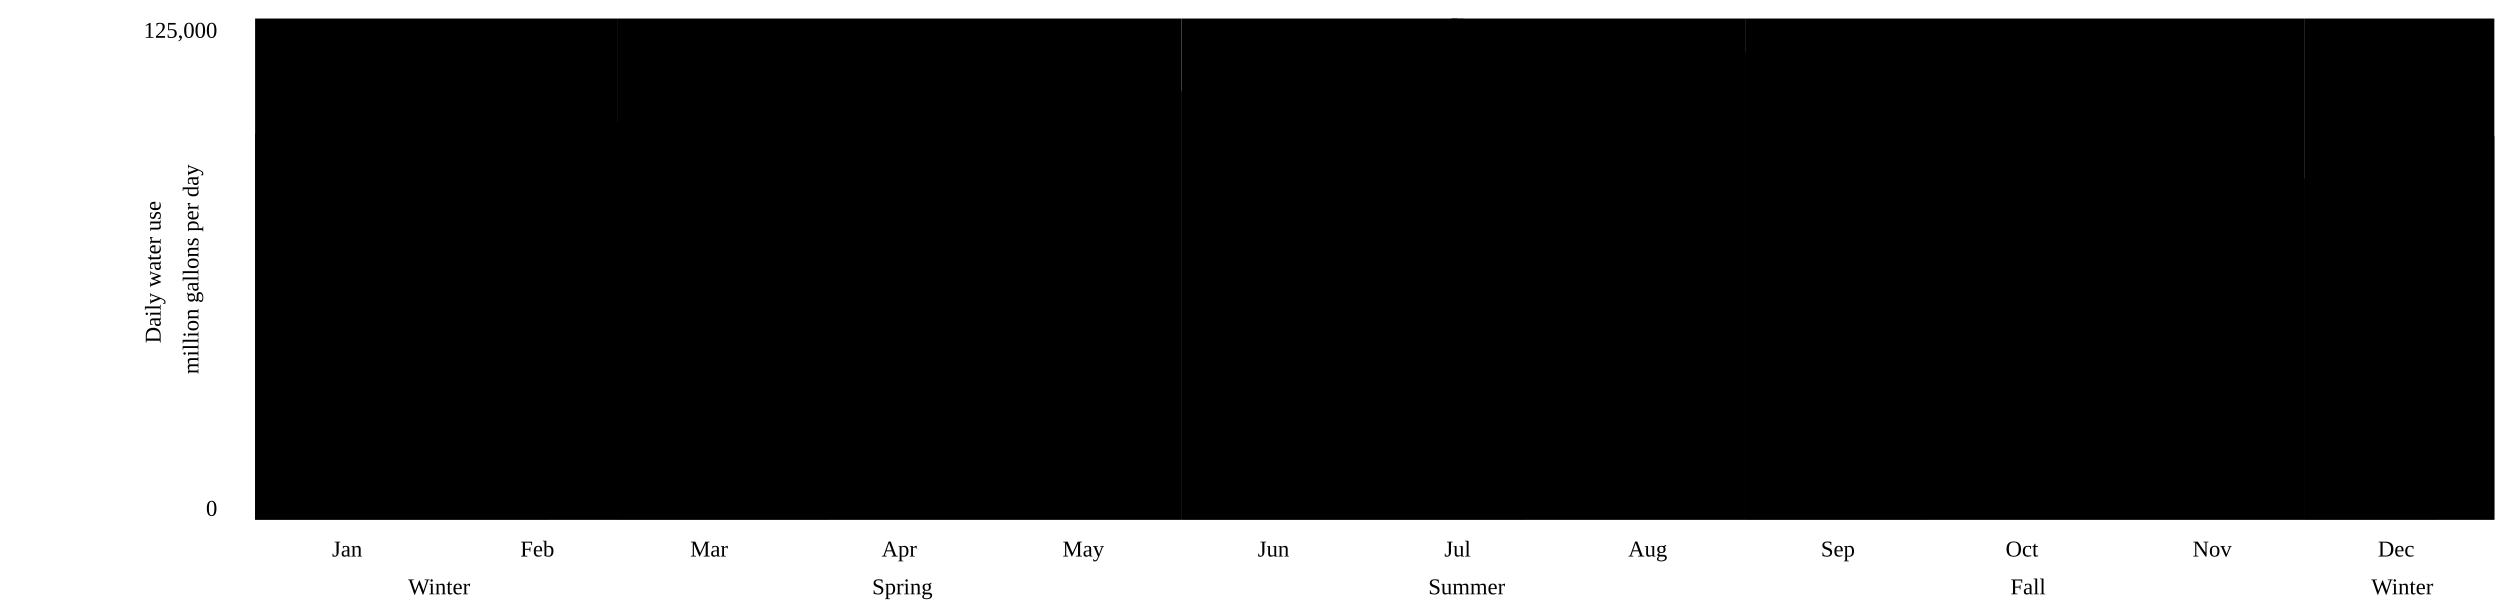
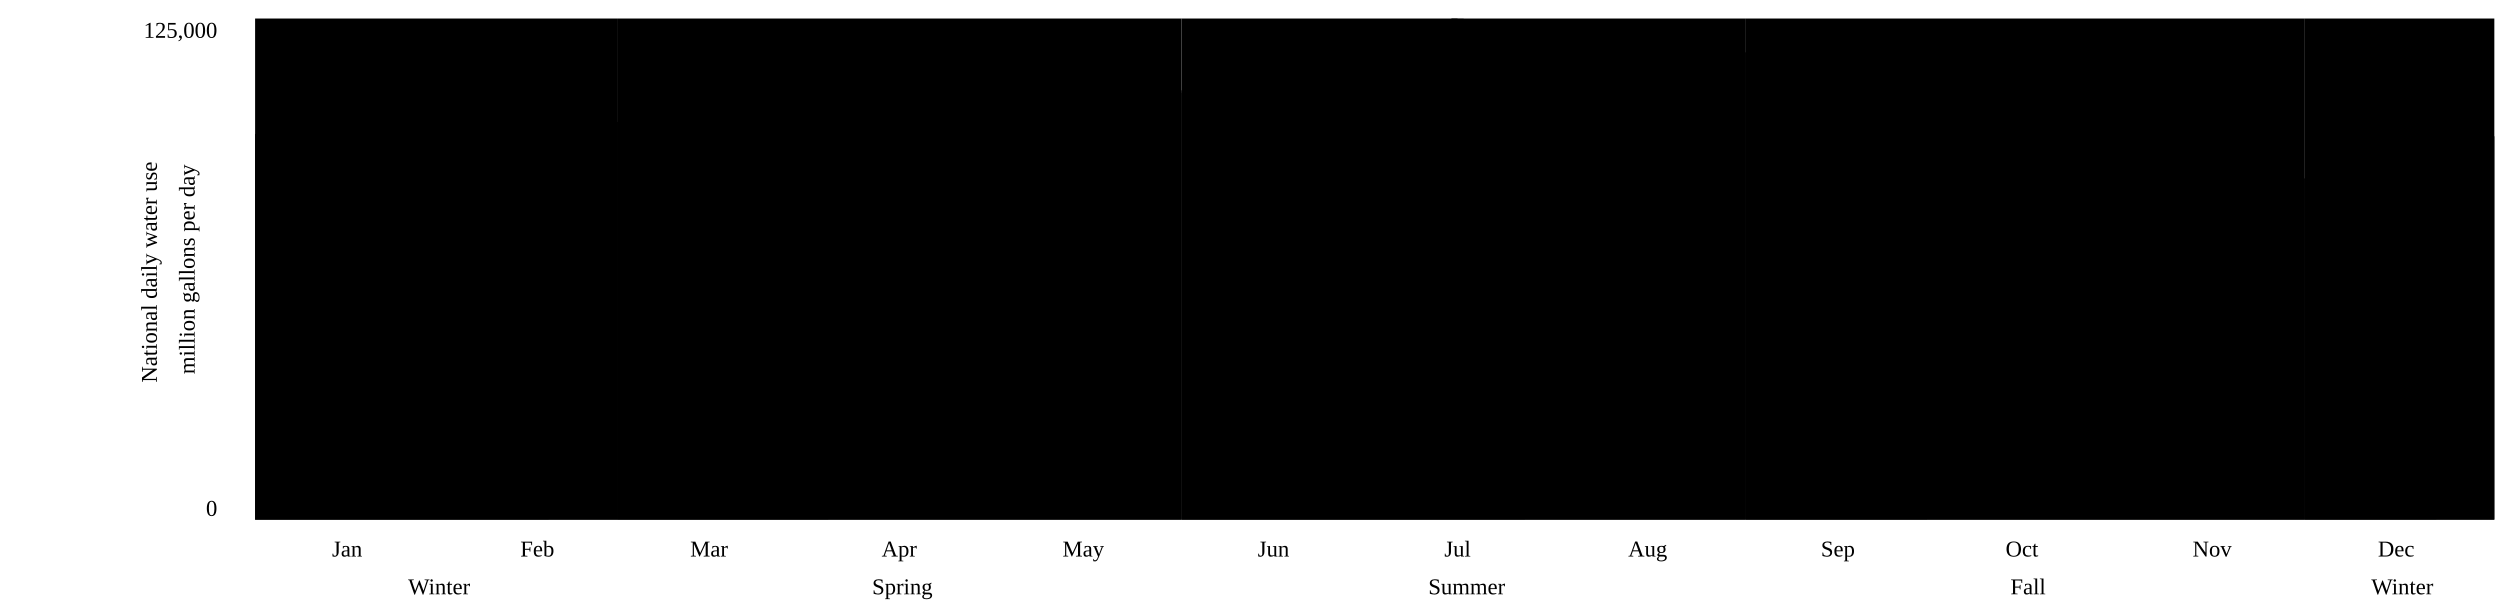
<svg xmlns="http://www.w3.org/2000/svg" viewBox="-135 -10 1323 320" preserveAspectRatio="xMidYMid meet" id="svg-wu-bars-te" version="1.1">
  <g id="winterGroup" transform="translate(0 265) scale(3.24658 0.00212)">
    <path d="M0,0 v-96269 h1 v-580 h1 v-580 h1 v-580 h1 v-580 h1 v-580 h1 v-580 h1 v-580 h1 v-580 h1 v-580 h1 v-580 h1 v-580 h1 v-580 h1 v-580 h1 v-580 h1 v-126 h1 v-126 h1 v-126 h1 v-126 h1 v-126 h1 v-126 h1 v-126 h1 v-126 h1 v-126 h1 v-126 h1 v-126 h1 v-126 h1 v-126 h1 v-126 h1 v-126 h1 v-126 h1 v-126 h1 v-126 h1 v-126 h1 v-126 h1 v-126 h1 v-126 h1 v-126 h1 v-126 h1 v-126 h1 v-126 h1 v-126 h1 v-126 h1 v-126 h1 v-126 h1 v-126 h1 v643 h1 v643 h1 v643 h1 v643 h1 v643 h1 v643 h1 v643 h1 v643 h1 v643 h1 v643 h1 v643 h1 v643 h1 v643 h1 v99930Z" class="wu-bars" />
    <path d="M0,0 v-125091.714 h59 v125091.714 Z" class="wu-bars-hover" id="winter" />
  </g>
  <g id="springGroup" transform="translate(0 265) scale(3.24658 0.00212)">
    <path d="M59,0 v-99287 h1 v643 h1 v643 h1 v643 h1 v643 h1 v643 h1 v643 h1 v643 h1 v643 h1 v643 h1 v643 h1 v643 h1 v643 h1 v643 h1 v643 h1 v132 h1 v132 h1 v132 h1 v132 h1 v132 h1 v132 h1 v132 h1 v132 h1 v132 h1 v132 h1 v132 h1 v132 h1 v132 h1 v132 h1 v132 h1 v132 h1 v132 h1 v132 h1 v132 h1 v132 h1 v132 h1 v132 h1 v132 h1 v132 h1 v132 h1 v132 h1 v132 h1 v132 h1 v132 h1 v132 h1 v132 h1 v-345 h1 v-345 h1 v-345 h1 v-345 h1 v-345 h1 v-345 h1 v-345 h1 v-345 h1 v-345 h1 v-345 h1 v-345 h1 v-345 h1 v-345 h1 v-345 h1 v-345 h1 v-345 h1 v-345 h1 v-345 h1 v-345 h1 v-345 h1 v-345 h1 v-345 h1 v-345 h1 v-345 h1 v-345 h1 v-345 h1 v-345 h1 v-345 h1 v-345 h1 v-345 h1 v-626 h1 v-626 h1 v-626 h1 v-626 h1 v-626 h1 v-626 h1 v-626 h1 v-626 h1 v-626 h1 v-626 h1 v-626 h1 v-626 h1 v-626 h1 v-626 h1 v-626 h1 v-626 h1 v106546Z" class="wu-bars" />
    <path d="M59,0 v-125091.714 h92 v125091.714 Z" class="wu-bars-hover" id="spring" />
  </g>
  <g id="summerGroup" transform="translate(0 265) scale(3.24658 0.00212)">
    <path d="M151,0 v-107172 h1 v-626 h1 v-626 h1 v-626 h1 v-626 h1 v-626 h1 v-626 h1 v-626 h1 v-626 h1 v-626 h1 v-626 h1 v-626 h1 v-626 h1 v-626 h1 v-626 h1 v-305 h1 v-305 h1 v-305 h1 v-305 h1 v-305 h1 v-305 h1 v-305 h1 v-305 h1 v-305 h1 v-305 h1 v-305 h1 v-305 h1 v-305 h1 v-305 h1 v-305 h1 v-305 h1 v-305 h1 v-305 h1 v-305 h1 v-305 h1 v-305 h1 v-305 h1 v-305 h1 v-305 h1 v-305 h1 v-305 h1 v-305 h1 v-305 h1 v-305 h1 v-305 h1 v68 h1 v68 h1 v68 h1 v68 h1 v68 h1 v68 h1 v68 h1 v68 h1 v68 h1 v68 h1 v68 h1 v68 h1 v68 h1 v68 h1 v68 h1 v68 h1 v68 h1 v68 h1 v68 h1 v68 h1 v68 h1 v68 h1 v68 h1 v68 h1 v68 h1 v68 h1 v68 h1 v68 h1 v68 h1 v68 h1 v68 h1 v395 h1 v395 h1 v395 h1 v395 h1 v395 h1 v395 h1 v395 h1 v395 h1 v395 h1 v395 h1 v395 h1 v395 h1 v395 h1 v395 h1 v395 h1 v395 h1 v116650Z" class="wu-bars" />
    <path d="M151,0 v-125091.714 h92 v125091.714 Z" class="wu-bars-hover" id="summer" />
  </g>
  <g id="fallGroup" transform="translate(0 265) scale(3.24658 0.00212)">
    <path d="M243,0 v-116254 h1 v395 h1 v395 h1 v395 h1 v395 h1 v395 h1 v395 h1 v395 h1 v395 h1 v395 h1 v395 h1 v395 h1 v395 h1 v395 h1 v395 h1 v719 h1 v719 h1 v719 h1 v719 h1 v719 h1 v719 h1 v719 h1 v719 h1 v719 h1 v719 h1 v719 h1 v719 h1 v719 h1 v719 h1 v719 h1 v719 h1 v719 h1 v719 h1 v719 h1 v719 h1 v719 h1 v719 h1 v719 h1 v719 h1 v719 h1 v719 h1 v719 h1 v719 h1 v719 h1 v719 h1 v173 h1 v173 h1 v173 h1 v173 h1 v173 h1 v173 h1 v173 h1 v173 h1 v173 h1 v173 h1 v173 h1 v173 h1 v173 h1 v173 h1 v173 h1 v173 h1 v173 h1 v173 h1 v173 h1 v173 h1 v173 h1 v173 h1 v173 h1 v173 h1 v173 h1 v173 h1 v173 h1 v173 h1 v173 h1 v173 h1 v173 h1 v-88 h1 v-88 h1 v-88 h1 v-88 h1 v-88 h1 v-88 h1 v-88 h1 v-88 h1 v-88 h1 v-88 h1 v-88 h1 v-88 h1 v-88 h1 v-88 h1 v-88 h1 v85096Z" class="wu-bars" />
    <path d="M243,0 v-125091.714 h91 v125091.714 Z" class="wu-bars-hover" id="fall" />
  </g>
  <g id="winterGroup" transform="translate(0 265) scale(3.24658 0.00212)">
    <path d="M334,0 v-85184 h1 v-88 h1 v-88 h1 v-88 h1 v-88 h1 v-88 h1 v-88 h1 v-88 h1 v-88 h1 v-88 h1 v-88 h1 v-88 h1 v-88 h1 v-88 h1 v-88 h1 v-580 h1 v-580 h1 v-580 h1 v-580 h1 v-580 h1 v-580 h1 v-580 h1 v-580 h1 v-580 h1 v-580 h1 v-580 h1 v-580 h1 v-580 h1 v-580 h1 v-580 h1 v-580 h1 v95689Z" class="wu-bars" />
    <path d="M334,0 v-125091.714 h31 v125091.714 Z" class="wu-bars-hover" id="winter" />
  </g>
  <g id="yAxis" translate="translate(0 265)">
    <path class="wu-bars-axis" d="M0,0 v265" />
    <text id="yAxisLabelLow" class="wu-bars-axis" text-anchor="end" x="-20" y="263">0</text>
    <text id="yAxisLabelHigh" class="wu-bars-axis" text-anchor="end" x="-20" y="10">125,000</text>
-     <text id="yAxisTitle" class="wu-bars-axis" text-anchor="middle" transform="rotate(-90) translate(-132.5 -50)">
-       <tspan x="0" dy="0">Daily water use</tspan>
+     <text id="yAxisTitle" class="wu-bars-axis" text-anchor="middle" transform="rotate(-90) translate(-132.5 -52)">
+       <tspan x="0" dy="0">National daily water use</tspan>
      <tspan id="yUnits" x="0" dy="20">million gallons per day</tspan>
    </text>
  </g>
  <g id="xAxis" transform="translate(0 267.5)">
    <path class="wu-bars-axis" d="M0,0 h1185" />
    <path class="wu-bars-axis" d="M191.548,0 v10 M490.233,0 v10 M788.918,0 v10 M1084.356,0 v10" />
    <text class="wu-bars-text seasonLabel" text-anchor="middle" transform="translate(97.39726 37)">Winter</text>
    <text class="wu-bars-text seasonLabel" text-anchor="middle" transform="translate(342.5137 37)">Spring</text>
    <text class="wu-bars-text seasonLabel" text-anchor="middle" transform="translate(641.1986 37)">Summer</text>
    <text class="wu-bars-text seasonLabel" text-anchor="middle" transform="translate(938.2603 37)">Fall</text>
    <text class="wu-bars-text seasonLabel" text-anchor="middle" transform="translate(1136.301 37)">Winter</text>
    <text class="wu-bars-text monthLabel" text-anchor="middle" transform="translate(1133.055 17)">Dec</text>
    <text class="wu-bars-text monthLabel" text-anchor="middle" transform="translate(1035.658 17)">Nov</text>
    <text class="wu-bars-text monthLabel" text-anchor="middle" transform="translate(935.0137 17)">Oct</text>
    <text class="wu-bars-text monthLabel" text-anchor="middle" transform="translate(837.6164 17)">Sep</text>
    <text class="wu-bars-text monthLabel" text-anchor="middle" transform="translate(736.9726 17)">Aug</text>
    <text class="wu-bars-text monthLabel" text-anchor="middle" transform="translate(636.3288 17)">Jul</text>
    <text class="wu-bars-text monthLabel" text-anchor="middle" transform="translate(538.9315 17)">Jun</text>
    <text class="wu-bars-text monthLabel" text-anchor="middle" transform="translate(438.2877 17)">May</text>
    <text class="wu-bars-text monthLabel" text-anchor="middle" transform="translate(340.8904 17)">Apr</text>
    <text class="wu-bars-text monthLabel" text-anchor="middle" transform="translate(240.2466 17)">Mar</text>
    <text class="wu-bars-text monthLabel" text-anchor="middle" transform="translate(149.3425 17)">Feb</text>
    <text class="wu-bars-text monthLabel" text-anchor="middle" transform="translate(48.69863 17)">Jan</text>
  </g>
</svg>
